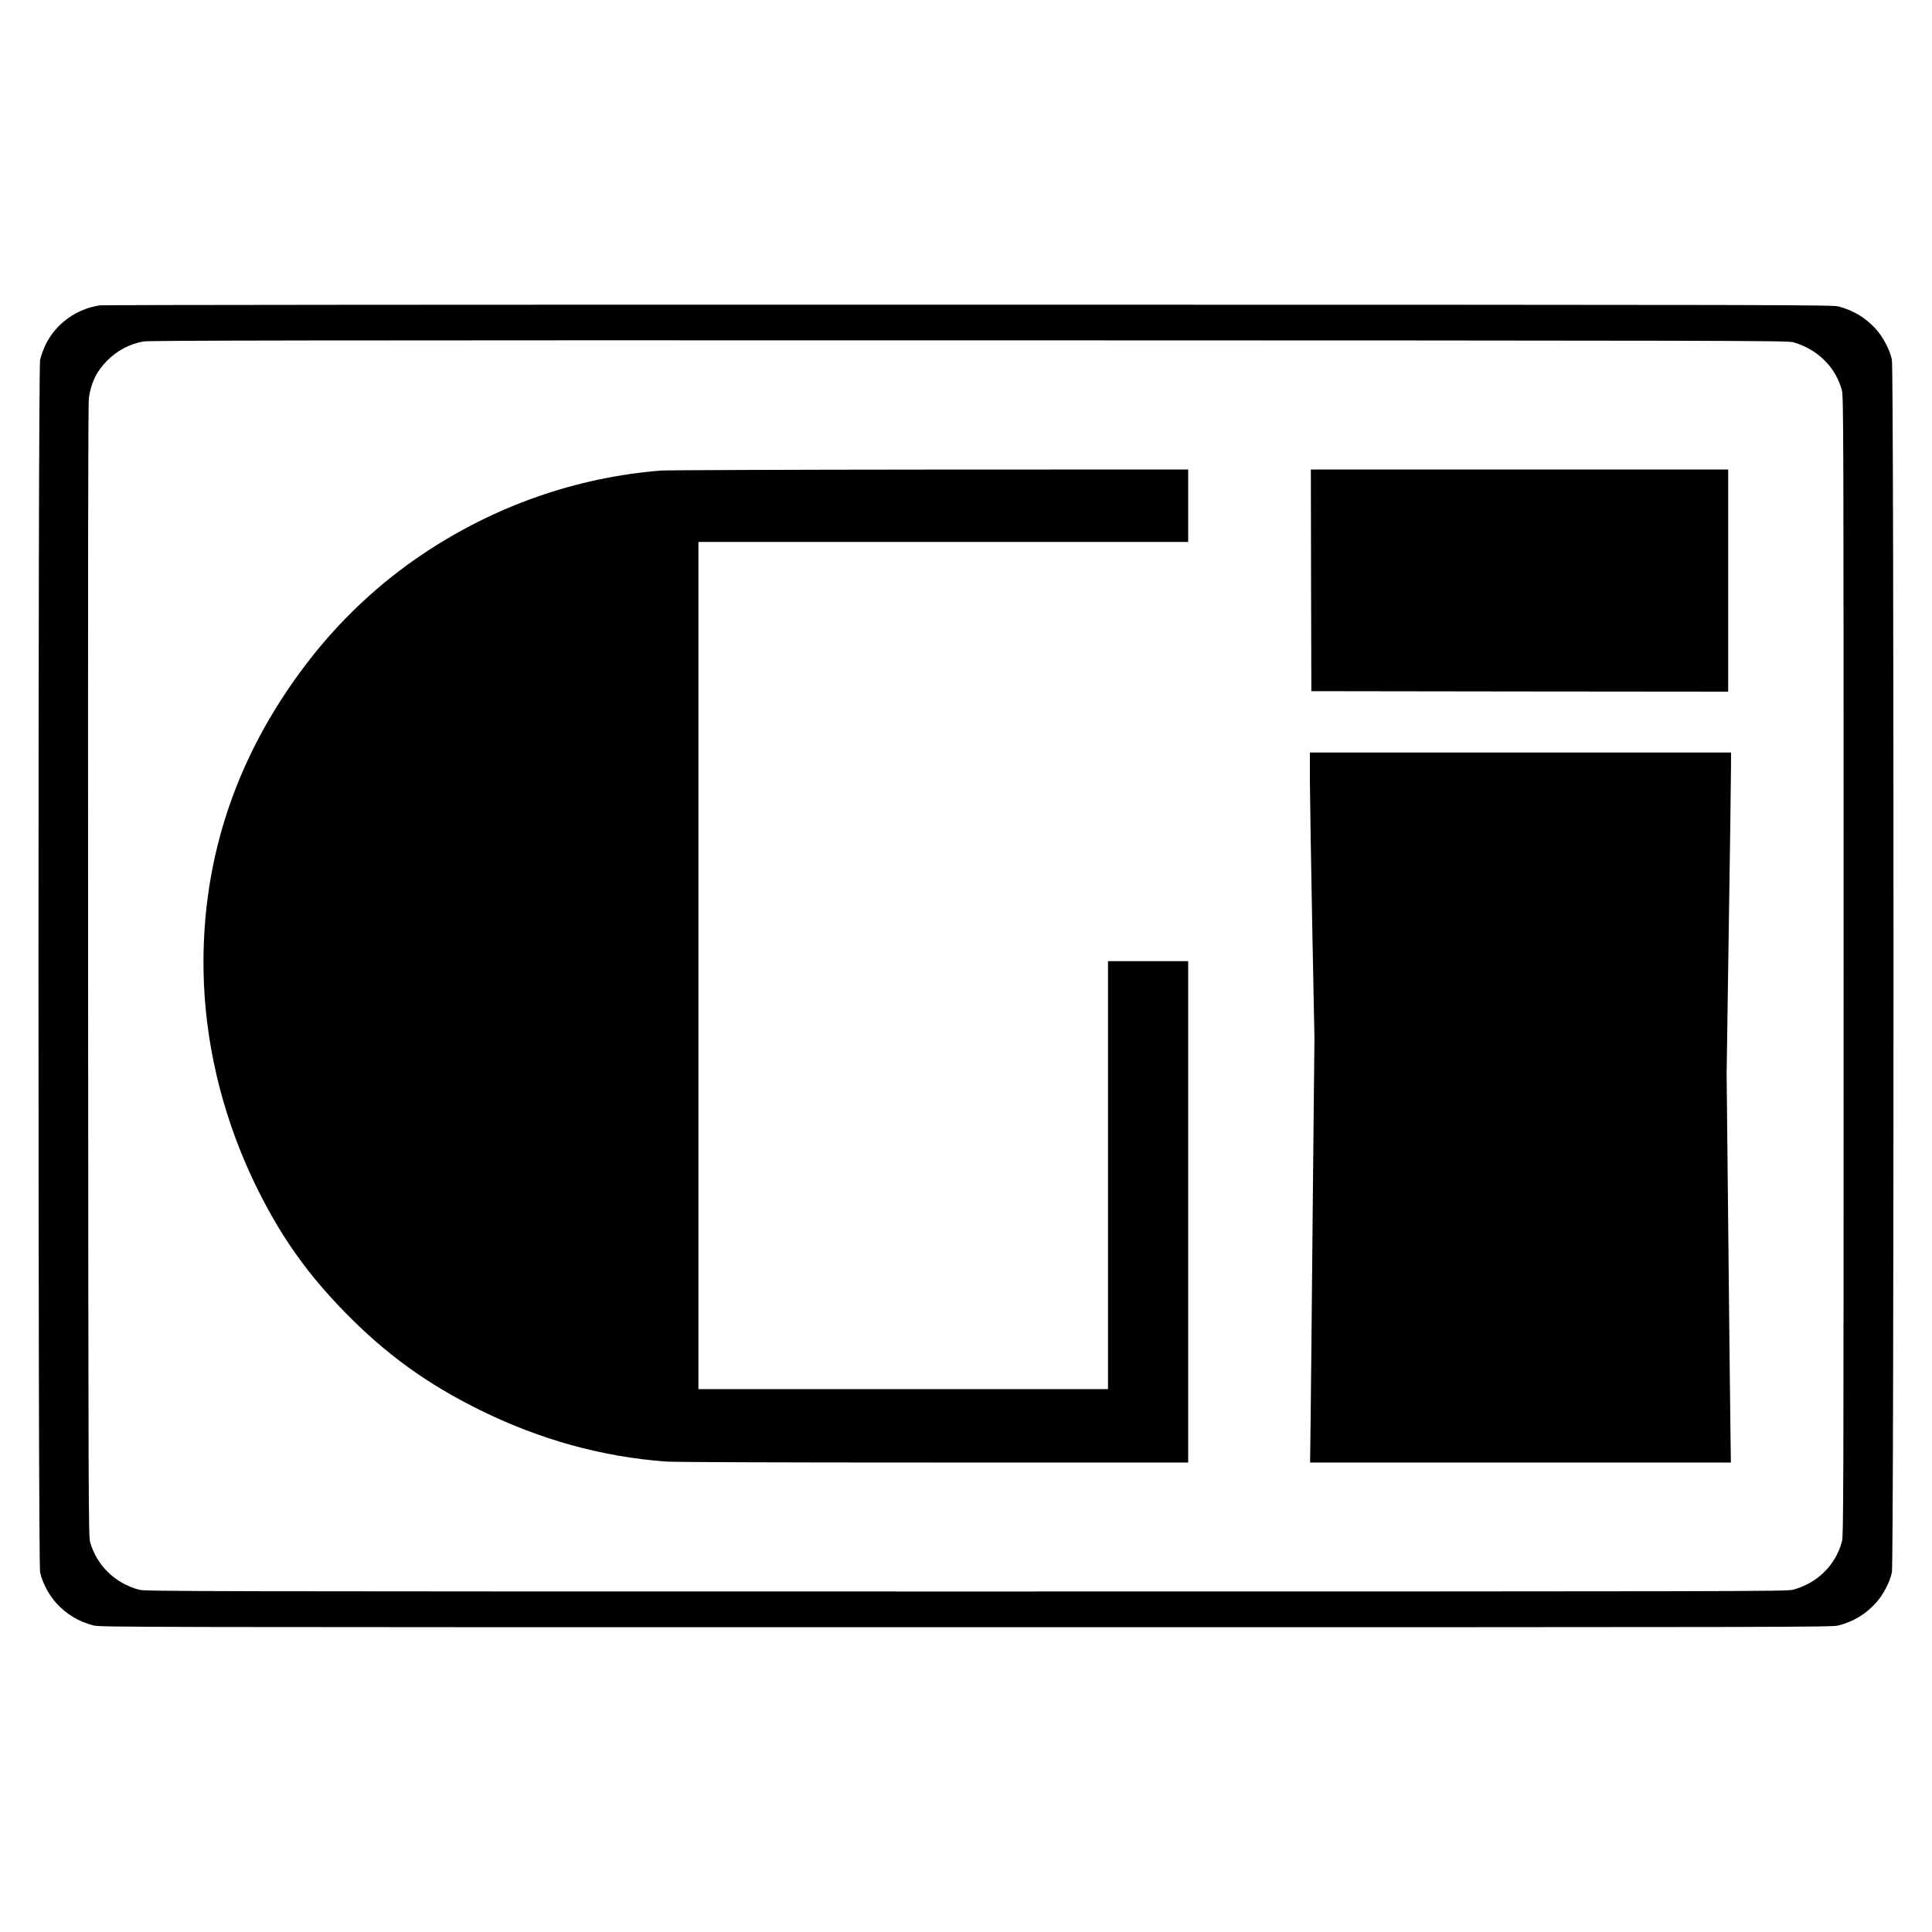
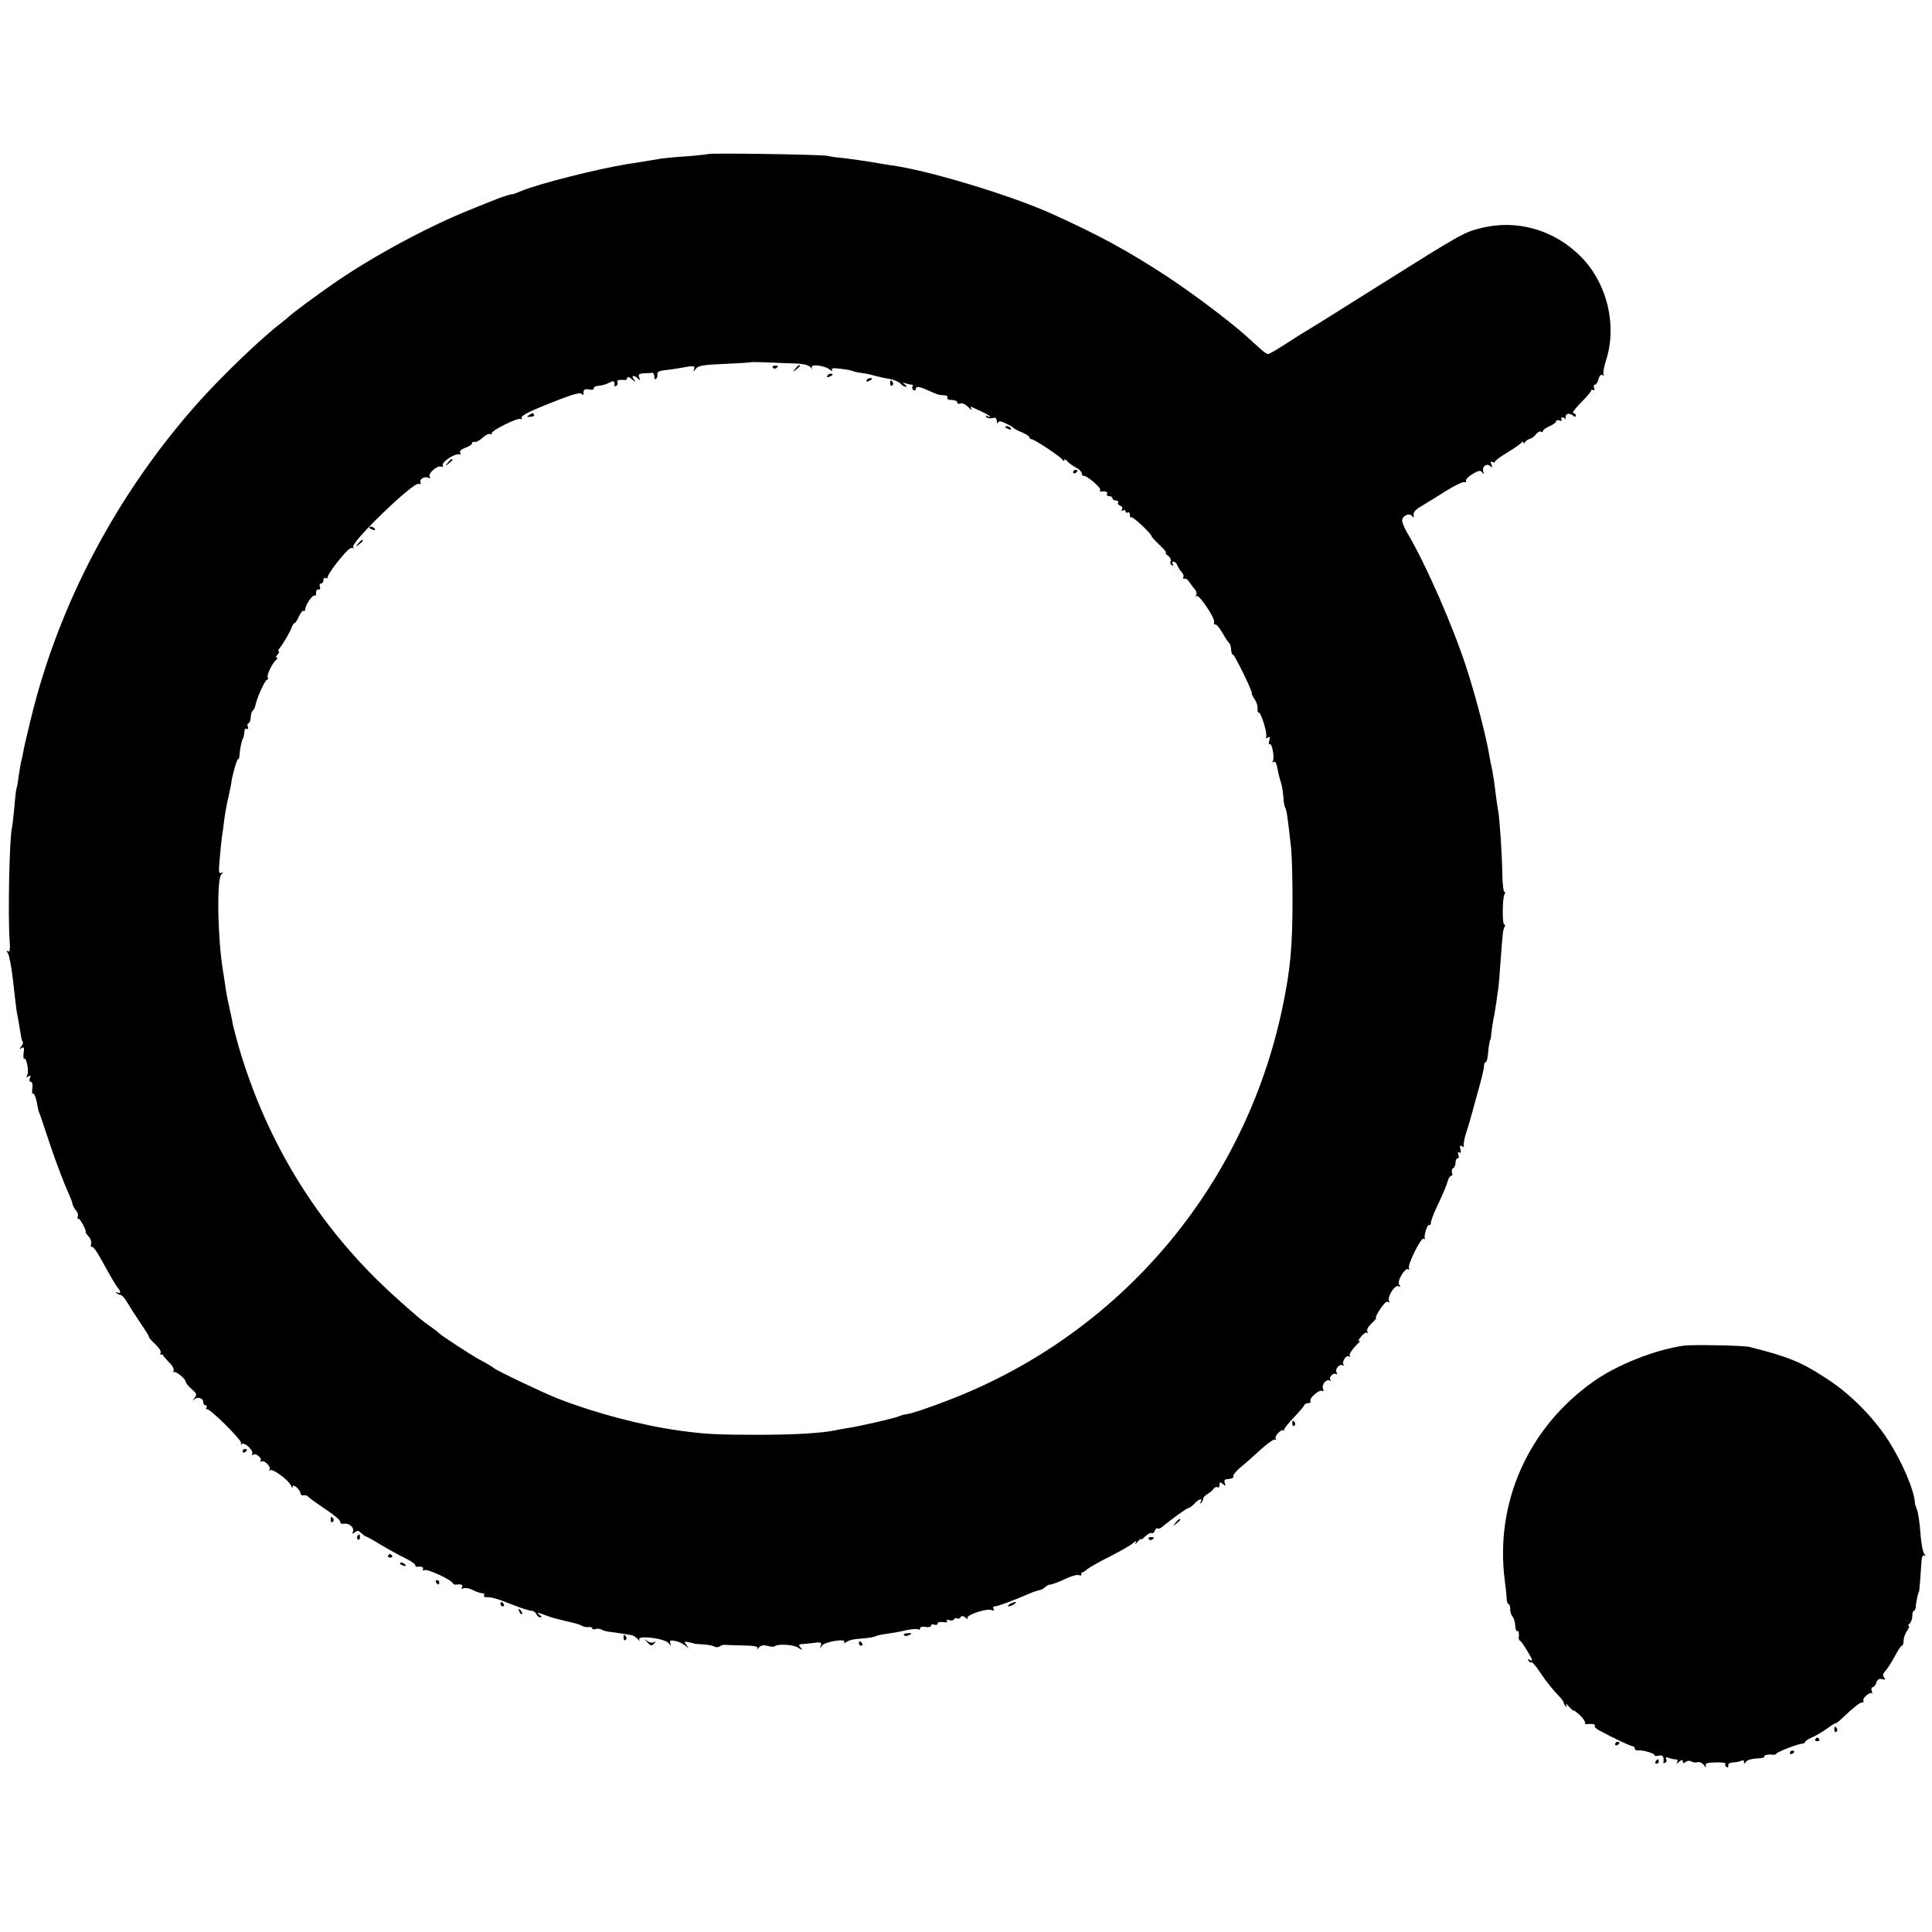
- <svg xmlns="http://www.w3.org/2000/svg" version="1.0" width="2000pt" height="2000pt" viewBox="0 0 2000 2000" preserveAspectRatio="xMidYMid meet">
-   <g transform="translate(0,2000) scale(0.1,-0.1)" fill="#000000" stroke="none">
-     <path d="M1035 16839 c-242 -35 -455 -188 -561 -403 -24 -50 -51 -122 -59 -161 -22 -106 -22 -12444 0 -12550 22 -106 92 -239 171 -324 106 -114 226 -186 379 -227 68 -19 299 -19 9035 -19 8736 0 8967 0 9035 19 153 41 273 113 379 227 79 85 149 218 171 324 22 106 22 12444 0 12550 -22 106 -92 239 -171 324 -104 112 -220 183 -374 227 -63 19 -287 19 -9005 20 -5064 1 -8966 -2 -9000 -7z m17530 -382 c253 -74 437 -257 502 -497 17 -62 18 -364 18 -5960 0 -5596 -1 -5898 -18 -5960 -65 -243 -256 -430 -507 -497 -62 -17 -491 -18 -8560 -18 -8069 0 -8498 1 -8560 18 -248 67 -436 248 -507 492 -17 57 -18 354 -21 5910 -2 4155 0 5874 8 5933 21 158 80 280 191 391 104 103 232 171 374 196 56 11 1708 13 8545 12 8058 -2 8478 -3 8535 -20z" />
-     <path d="M6845 15129 c-875 -69 -1719 -364 -2463 -861 -460 -308 -866 -689 -1209 -1138 -755 -988 -1112 -2103 -1062 -3312 31 -726 223 -1462 560 -2138 245 -492 516 -873 904 -1269 421 -430 844 -736 1390 -1006 623 -308 1267 -486 1930 -535 90 -6 1079 -10 2773 -10 l2632 0 0 2595 0 2595 -415 0 -415 0 0 -2215 0 -2215 -2120 0 -2120 0 0 4385 0 4385 2535 0 2535 0 0 375 0 375 -2672 -1 c-1470 -1 -2722 -6 -2783 -10z" />
-     <path d="M13572 13993 l3 -1148 2158 -3 2157 -2 0 1150 0 1150 -2160 0 -2160 0 2 -1147z" />
-     <path d="M13560 11913 c1 -164 11 -829 24 -1478 l23 -1180 -18 -1800 c-9 -990 -19 -1979 -22 -2197 l-5 -398 2178 0 2178 0 -5 378 c-3 207 -13 1112 -22 2011 l-17 1634 22 1496 c13 823 23 1571 23 1664 l1 167 -2180 0 -2180 0 0 -297z" />
+ <svg xmlns="http://www.w3.org/2000/svg" version="1.0" width="884pt" height="884pt" viewBox="0 0 884 884" preserveAspectRatio="xMidYMid meet">
+   <g transform="translate(0,884) scale(0.1,-0.1)" fill="#000000" stroke="none">
+     <path d="M3239 8135 c-2 -1 -44 -6 -94 -10 -49 -3 -101 -8 -115 -10 -14 -2 -38 -6 -55 -9 -16 -3 -61 -10 -100 -16 -139 -22 -411 -91 -490 -124 -22 -9 -40 -16 -40 -15 0 3 -47 -11 -70 -21 -11 -4 -63 -25 -115 -46 -197 -78 -453 -216 -635 -342 -75 -52 -194 -140 -205 -152 -3 -3 -18 -16 -35 -29 -88 -67 -263 -235 -372 -356 -373 -416 -644 -925 -772 -1455 -17 -69 -33 -137 -35 -153 -3 -15 -7 -35 -10 -45 -2 -9 -7 -39 -11 -66 -3 -27 -8 -52 -10 -55 -1 -3 -6 -40 -9 -82 -4 -42 -9 -87 -12 -100 -11 -54 -18 -396 -10 -512 3 -42 1 -55 -7 -50 -9 5 -9 3 -1 -8 6 -8 17 -66 24 -129 7 -63 14 -124 16 -135 5 -25 13 -72 19 -109 2 -16 7 -31 9 -34 3 -3 0 -12 -7 -20 -10 -13 -9 -14 2 -7 11 6 13 1 9 -23 -2 -17 -1 -29 3 -26 11 6 23 -62 13 -77 -5 -8 -3 -10 6 -4 10 6 12 4 7 -8 -4 -10 -2 -17 4 -17 7 0 9 -12 7 -29 -2 -17 -1 -28 3 -25 5 2 11 -12 16 -33 9 -46 8 -44 16 -63 3 -8 22 -64 42 -125 33 -99 70 -195 95 -250 5 -11 11 -27 12 -35 2 -8 9 -21 16 -29 7 -7 11 -20 8 -28 -3 -8 -2 -12 2 -9 7 4 39 -55 34 -62 -2 -1 5 -10 13 -19 9 -9 14 -24 12 -35 -3 -10 -1 -16 3 -13 5 3 21 -18 37 -47 54 -98 75 -133 84 -143 13 -14 11 -27 -4 -19 -7 4 -9 3 -4 -2 5 -5 13 -9 19 -9 5 0 20 -16 32 -37 11 -20 39 -62 61 -95 22 -32 38 -59 37 -61 -2 -2 11 -16 28 -32 17 -16 29 -34 25 -40 -4 -6 -3 -9 2 -8 4 2 8 1 8 -2 1 -3 13 -17 28 -33 17 -16 25 -32 21 -40 -4 -6 -4 -9 0 -5 9 7 56 -31 56 -45 0 -5 12 -20 27 -33 23 -20 25 -25 13 -41 -10 -13 -11 -15 -1 -6 16 14 41 6 41 -13 0 -8 5 -14 11 -14 5 0 7 -5 4 -10 -4 -6 -3 -9 2 -8 14 4 163 -145 156 -155 -3 -6 -2 -7 4 -4 14 9 55 -32 47 -45 -4 -7 -2 -8 5 -4 13 9 43 -18 33 -29 -4 -5 -2 -5 4 -2 14 8 47 -26 37 -38 -5 -4 -3 -5 3 -2 13 8 86 -47 96 -71 4 -11 7 -12 7 -4 1 16 36 -15 36 -32 1 -6 7 -10 15 -8 7 2 16 -1 19 -5 3 -5 38 -30 78 -57 40 -26 71 -53 70 -59 -1 -7 6 -11 16 -9 24 4 49 -17 42 -36 -4 -12 -3 -12 9 -3 11 9 17 8 29 -4 9 -8 18 -15 21 -15 3 0 34 -17 68 -38 35 -21 84 -48 111 -61 26 -13 47 -27 47 -32 0 -5 3 -8 8 -8 19 3 33 -2 27 -11 -3 -5 0 -7 8 -4 15 5 116 -41 128 -59 3 -5 9 -8 13 -8 25 4 36 0 30 -11 -5 -7 -2 -9 8 -5 9 3 28 -1 43 -9 15 -8 34 -14 42 -14 8 0 12 -4 8 -9 -3 -6 3 -10 12 -9 25 0 48 -7 122 -36 36 -14 72 -26 82 -26 9 0 19 -7 23 -15 3 -8 11 -15 18 -15 9 0 8 3 -2 10 -20 13 -8 13 27 -1 32 -12 40 -14 108 -30 28 -6 55 -15 60 -19 6 -4 18 -6 28 -5 9 2 17 -1 17 -6 0 -4 7 -6 15 -3 8 3 20 2 27 -2 7 -4 22 -9 34 -10 23 -3 85 -12 106 -16 7 -2 19 -10 26 -18 8 -9 11 -10 7 -2 -11 21 116 6 134 -16 12 -14 13 -14 8 -1 -4 13 0 15 21 11 15 -2 36 -12 47 -21 18 -15 19 -15 6 2 -12 16 -11 17 10 13 13 -3 24 -5 24 -6 0 -1 18 -3 40 -4 22 -1 46 -5 53 -10 7 -4 18 -4 25 1 7 5 18 8 25 7 6 -1 44 -2 83 -3 52 -1 69 -4 64 -14 -4 -6 -1 -5 7 4 9 11 21 13 40 8 15 -4 29 -5 32 -2 12 12 83 9 106 -5 22 -14 24 -14 13 0 -11 13 -9 15 15 16 15 1 40 4 55 6 22 3 27 0 23 -13 -6 -15 -5 -15 6 0 14 18 112 33 101 16 -4 -6 -1 -7 8 -1 17 11 33 14 86 18 23 2 46 7 51 10 6 3 29 8 53 11 23 3 62 10 86 16 24 5 49 7 54 4 5 -4 9 -1 9 5 0 6 11 8 25 6 14 -3 25 0 25 6 0 5 7 8 15 4 8 -3 15 0 15 5 0 7 11 9 25 7 15 -3 22 -1 18 5 -4 6 0 8 10 4 9 -3 19 -2 22 4 4 5 10 7 15 4 5 -3 12 -1 15 5 5 8 12 7 23 -2 9 -7 13 -8 9 -2 -8 14 86 46 110 37 11 -4 14 -3 9 5 -4 7 -2 12 6 12 12 0 87 27 157 58 18 8 40 15 47 16 8 1 20 8 26 14 7 7 18 12 25 12 7 0 36 11 64 24 28 14 57 22 65 19 8 -3 14 -2 12 3 -2 5 0 9 3 9 4 0 15 7 25 16 11 8 57 35 104 58 47 24 94 51 104 60 16 13 18 13 12 1 -4 -8 0 -6 8 4 9 11 16 17 16 13 0 -4 9 2 20 13 12 12 25 18 29 15 5 -2 12 2 15 11 4 9 9 14 12 11 4 -3 11 -2 18 4 53 43 117 89 124 89 5 0 17 9 27 20 20 22 40 27 29 8 -4 -8 -3 -10 2 -5 5 5 9 13 9 19 0 6 9 16 20 22 11 6 24 17 28 24 5 7 12 10 18 7 5 -4 9 1 9 11 0 14 3 14 15 4 13 -11 14 -10 9 4 -3 9 -1 17 5 17 32 4 36 6 34 16 -1 5 14 23 33 39 20 16 61 52 92 81 31 28 60 49 66 46 5 -3 6 -1 3 4 -7 12 26 46 36 38 4 -3 5 -2 2 1 -2 4 17 29 43 56 26 27 49 54 50 59 2 5 10 9 18 9 9 0 13 4 10 9 -8 12 40 54 53 47 7 -4 8 -1 5 9 -8 19 14 47 30 38 6 -3 8 -3 4 2 -11 11 12 36 25 28 6 -3 7 -1 3 6 -10 15 13 43 28 34 6 -3 8 -3 4 2 -11 11 11 47 24 39 6 -4 8 -3 4 4 -3 6 9 25 26 43 18 18 27 29 19 24 -9 -5 -7 2 5 17 10 14 23 23 28 20 5 -3 6 0 2 6 -4 7 5 23 20 37 15 14 24 25 20 25 -7 0 21 47 40 67 6 7 15 9 19 5 5 -4 5 -1 1 5 -10 18 25 75 43 68 10 -4 11 -2 3 7 -12 15 29 83 43 70 5 -4 5 -2 2 5 -9 14 57 146 67 135 4 -4 7 -2 5 3 -4 16 13 65 20 60 4 -2 8 2 8 9 0 8 10 36 22 62 37 79 49 108 56 132 3 12 10 22 15 22 5 0 7 6 4 14 -3 8 -1 17 5 21 6 3 11 15 11 26 0 10 4 19 10 19 5 0 6 7 3 17 -4 10 -2 14 4 10 7 -5 9 1 5 15 -4 16 -2 19 9 13 8 -5 11 -5 7 -1 -3 4 0 29 8 54 8 26 17 54 19 62 2 8 18 63 34 123 17 59 31 116 31 127 0 11 3 20 8 20 4 0 8 15 10 33 2 32 9 72 12 72 1 0 3 14 4 30 2 17 6 44 9 60 4 17 9 50 13 75 3 25 8 56 10 70 2 14 6 63 9 110 11 147 12 156 19 168 4 7 3 12 -1 12 -10 0 -9 122 1 138 4 7 4 12 -1 12 -4 0 -8 35 -9 78 -1 87 -12 254 -19 292 -3 14 -7 44 -10 67 -7 62 -16 116 -20 133 -2 8 -7 31 -10 50 -12 78 -59 260 -102 395 -62 193 -186 478 -274 627 -16 27 -26 54 -23 62 8 21 36 29 46 14 6 -9 8 -8 6 5 -2 13 9 26 34 40 20 12 71 43 113 70 42 26 81 45 86 41 5 -3 8 0 7 6 -2 7 12 21 31 32 27 16 36 17 43 6 8 -10 9 -9 5 4 -8 23 16 41 32 25 10 -9 11 -8 5 7 -5 13 -4 17 4 12 7 -4 12 -3 12 1 0 5 26 24 58 43 31 19 60 39 64 45 5 6 8 6 8 0 0 -5 4 -5 8 2 4 6 14 13 22 15 8 2 21 11 28 21 7 9 18 15 23 12 5 -4 9 -2 9 3 0 5 14 15 30 22 17 7 30 17 30 22 0 6 7 7 16 4 8 -3 12 -2 9 4 -3 6 -2 10 4 10 5 0 11 -3 14 -7 2 -5 2 -3 1 4 -5 19 15 26 31 13 11 -9 15 -9 15 -1 0 6 -5 11 -12 11 -6 0 9 21 35 47 26 26 47 51 47 55 0 5 4 6 10 3 6 -3 7 1 4 9 -3 9 -2 16 4 16 5 0 13 11 16 25 4 16 11 23 18 19 6 -4 8 -3 5 3 -3 5 2 36 13 69 49 159 3 347 -114 467 -123 126 -297 176 -465 132 -74 -19 -85 -25 -467 -265 -179 -113 -338 -212 -353 -220 -14 -9 -52 -33 -83 -53 -31 -20 -61 -37 -66 -37 -5 0 -20 10 -34 23 -14 12 -42 38 -64 58 -76 68 -240 192 -364 274 -184 120 -307 187 -530 288 -192 86 -571 200 -735 221 -16 2 -57 9 -90 15 -33 5 -87 13 -120 17 -33 3 -69 8 -80 11 -24 6 -541 14 -546 8z m396 -958 c39 -1 65 -7 73 -17 9 -9 11 -10 7 -2 -10 18 58 10 82 -9 9 -8 14 -9 10 -2 -5 8 5 10 35 6 24 -2 50 -7 58 -10 8 -4 29 -8 45 -10 17 -2 44 -8 60 -13 17 -4 46 -11 66 -14 21 -4 42 -13 49 -21 7 -8 18 -15 24 -15 6 0 4 5 -4 11 -12 9 -12 10 3 5 10 -3 23 -6 28 -6 6 0 8 -4 4 -9 -3 -5 -1 -12 5 -16 5 -3 10 -1 10 4 0 15 15 14 58 -6 45 -20 47 -20 73 -22 11 0 17 -5 14 -11 -4 -6 5 -10 19 -10 14 0 26 -5 26 -11 0 -6 7 -9 15 -5 8 3 24 -5 36 -17 12 -12 18 -16 14 -8 -5 8 -4 12 1 9 5 -2 26 -12 47 -22 20 -9 37 -19 37 -22 0 -3 -5 -2 -12 2 -6 4 -8 3 -5 -4 4 -5 16 -8 27 -5 15 4 20 0 21 -13 0 -11 3 -14 5 -8 4 9 14 8 37 -4 18 -8 34 -18 37 -22 3 -3 20 -12 38 -19 17 -8 32 -17 32 -22 0 -5 5 -9 11 -9 12 0 131 -79 141 -94 5 -7 8 -7 8 -1 0 6 6 3 13 -5 7 -8 24 -21 40 -29 15 -8 27 -20 27 -28 0 -7 4 -12 8 -10 13 3 82 -55 76 -65 -3 -5 -2 -8 3 -7 20 3 34 -2 28 -11 -3 -5 1 -10 9 -10 9 0 16 -4 16 -10 0 -5 7 -10 16 -10 8 0 13 -4 10 -9 -3 -5 1 -12 10 -15 8 -3 12 -11 8 -17 -4 -8 -3 -9 4 -5 7 4 12 2 12 -4 0 -6 5 -8 10 -5 6 3 10 -2 10 -11 0 -10 3 -14 6 -11 6 6 94 -76 94 -88 0 -3 17 -21 37 -40 20 -19 33 -35 28 -35 -5 0 -1 -6 10 -13 10 -8 15 -19 11 -25 -3 -6 -1 -14 5 -18 8 -4 9 -3 5 4 -4 7 -2 12 4 12 6 0 14 -8 17 -17 4 -10 13 -24 20 -31 7 -8 11 -18 7 -23 -3 -5 0 -8 6 -7 7 2 17 -6 23 -17 7 -10 18 -25 25 -33 7 -7 9 -19 5 -25 -3 -7 -2 -9 2 -4 11 9 87 -104 80 -120 -2 -7 0 -12 6 -10 5 1 19 -16 32 -38 12 -22 26 -43 30 -46 5 -4 10 -18 10 -32 1 -14 5 -23 8 -22 6 4 92 -172 87 -178 -2 -2 4 -14 13 -27 9 -14 15 -33 13 -42 -1 -10 1 -18 5 -18 12 0 42 -100 34 -113 -4 -6 -1 -7 7 -2 10 6 12 3 8 -13 -4 -12 -3 -20 2 -17 10 6 23 -62 14 -77 -4 -7 -3 -8 4 -4 7 4 13 -7 17 -31 4 -21 11 -49 16 -63 5 -14 9 -43 11 -65 1 -22 5 -44 8 -50 7 -9 12 -45 28 -190 3 -33 6 -136 6 -230 0 -219 -10 -323 -46 -495 -172 -821 -743 -1494 -1524 -1795 -94 -37 -185 -67 -204 -67 -3 0 -16 -4 -29 -9 -26 -10 -173 -44 -231 -53 -19 -3 -44 -7 -55 -10 -71 -14 -186 -21 -365 -21 -174 0 -236 3 -350 19 -176 24 -392 82 -558 147 -71 28 -282 129 -292 139 -5 5 -35 23 -75 44 -32 18 -170 108 -175 115 -3 4 -21 18 -40 31 -39 27 -64 48 -154 129 -348 311 -593 702 -725 1156 -11 39 -22 81 -25 95 -2 14 -9 46 -15 73 -6 26 -14 64 -17 85 -3 20 -9 62 -14 92 -24 146 -29 412 -8 438 11 13 11 14 0 8 -11 -6 -12 6 -7 61 3 37 8 83 10 101 3 18 8 54 11 80 3 25 11 73 19 104 7 32 13 61 13 63 1 23 26 114 31 111 3 -2 7 8 7 22 2 25 10 63 14 70 4 3 7 21 9 38 0 8 5 12 11 9 6 -3 7 1 4 9 -3 9 -2 16 2 16 5 0 10 12 11 26 0 15 5 29 10 33 4 3 9 13 11 21 6 34 45 120 54 120 5 0 6 4 3 10 -6 10 22 69 40 82 6 4 6 8 1 8 -5 0 -3 7 4 15 7 8 9 15 5 15 -4 0 -2 7 5 15 17 21 49 76 56 98 4 9 9 17 13 17 3 0 12 14 19 30 8 17 17 28 21 25 4 -2 8 1 8 8 0 19 34 68 43 62 4 -3 7 3 6 13 0 9 4 16 11 15 7 -2 10 4 7 12 -4 8 -1 15 5 15 6 0 11 7 11 16 0 8 5 12 10 9 6 -3 10 -1 10 6 0 12 56 87 91 121 9 9 20 14 25 10 4 -4 4 -2 0 5 -12 21 275 298 299 289 9 -3 12 0 9 8 -6 15 22 29 38 19 7 -3 8 -1 4 6 -9 14 34 52 52 46 7 -3 11 -1 8 4 -9 15 54 58 77 52 5 -1 6 3 2 9 -4 6 7 15 24 21 17 6 31 15 31 21 0 5 5 8 12 6 6 -2 22 6 36 19 13 12 28 20 33 17 5 -3 9 -1 9 4 0 13 121 73 133 65 5 -3 7 -2 4 4 -7 11 40 34 178 87 65 25 92 31 97 23 5 -8 8 -5 8 7 0 14 6 17 25 14 13 -3 23 -1 22 5 -1 6 9 11 23 12 14 1 35 7 48 14 20 11 26 8 23 -12 -1 -5 3 -6 9 -2 6 3 8 11 5 16 -6 9 8 13 33 10 6 -1 12 4 12 10 0 7 9 5 22 -7 19 -15 20 -16 9 -1 -15 19 -1 23 18 5 10 -11 11 -10 6 5 -6 13 -2 17 19 19 14 0 32 1 39 2 6 1 11 -7 11 -16 -1 -10 2 -15 7 -12 5 3 8 12 7 21 -2 11 7 16 32 19 19 2 49 6 65 9 72 13 76 13 71 -4 -5 -13 -3 -13 8 2 11 14 34 18 132 22 65 3 119 6 120 8 1 1 33 0 71 -1 37 -2 95 -4 128 -5z" />
+     <path d="M3536 7158 c3 -5 10 -6 15 -3 13 9 11 12 -6 12 -8 0 -12 -4 -9 -9z" />
+     <path d="M3639 7153 c-13 -16 -12 -17 4 -4 9 7 17 15 17 17 0 8 -8 3 -21 -13z" />
+     <path d="M3785 7120 c-3 -6 1 -7 9 -4 18 7 21 14 7 14 -6 0 -13 -4 -16 -10z" />
+     <path d="M3965 7100 c-3 -6 1 -7 9 -4 18 7 21 14 7 14 -6 0 -13 -4 -16 -10z" />
+     <path d="M4073 7085 c0 -8 4 -12 9 -9 5 3 6 10 3 15 -9 13 -12 11 -12 -6z" />
+     <path d="M2420 6940 c-12 -7 -10 -9 7 -7 12 0 19 5 17 9 -6 10 -6 10 -24 -2z" />
+     <path d="M4600 6886 c0 -2 7 -7 16 -10 8 -3 12 -2 9 4 -6 10 -25 14 -25 6z" />
+     <path d="M2049 6723 c-13 -16 -12 -17 4 -4 9 7 17 15 17 17 0 8 -8 3 -21 -13z" />
+     <path d="M4910 6679 c0 -5 5 -7 10 -4 6 3 10 8 10 11 0 2 -4 4 -10 4 -5 0 -10 -5 -10 -11z" />
+     <path d="M1690 6426 c0 -2 7 -7 16 -10 8 -3 12 -2 9 4 -6 10 -25 14 -25 6z" />
+     <path d="M1639 6353 c-13 -16 -12 -17 4 -4 9 7 17 15 17 17 0 8 -8 3 -21 -13z" />
+     <path d="M7705 2683 c-134 -19 -310 -89 -418 -167 -296 -211 -447 -553 -402 -906 5 -36 9 -75 9 -87 1 -13 4 -23 9 -23 4 0 7 -10 7 -23 0 -13 5 -28 10 -33 6 -6 12 -24 13 -41 1 -17 5 -29 10 -26 6 4 9 -12 6 -33 0 -4 3 -10 8 -13 9 -6 53 -78 53 -87 0 -3 -5 -2 -12 2 -7 5 -8 3 -4 -5 5 -7 10 -10 13 -7 3 3 20 -16 37 -42 29 -44 61 -84 96 -120 8 -9 15 -19 15 -23 0 -4 4 -11 9 -16 5 -5 6 -2 2 7 -4 8 2 4 13 -9 12 -13 21 -21 21 -18 0 4 12 -6 28 -20 15 -14 26 -30 24 -35 -1 -5 3 -8 10 -7 24 3 41 -1 35 -8 -4 -3 6 -13 21 -21 61 -33 143 -72 152 -72 6 0 10 -5 10 -10 0 -6 6 -10 13 -9 20 3 77 -13 77 -21 0 -5 9 -6 20 -3 18 5 25 -5 21 -30 -1 -5 3 -6 9 -2 6 3 7 11 4 17 -5 8 -1 9 10 5 10 -4 24 -7 32 -7 10 0 12 -5 8 -12 -5 -9 -2 -9 9 1 13 10 17 10 17 1 0 -9 4 -9 13 -2 7 6 18 7 26 2 8 -4 20 -6 28 -3 8 3 21 -3 29 -13 8 -12 12 -13 9 -4 -4 12 5 15 45 16 27 1 47 -2 45 -6 -3 -5 -1 -12 5 -15 6 -4 9 -1 8 7 -2 8 7 13 23 14 14 1 31 4 38 8 6 4 11 1 11 -6 0 -10 2 -10 9 1 5 8 27 14 49 15 22 1 38 4 35 9 -4 7 21 11 41 8 5 -1 12 2 15 6 7 9 98 44 119 45 6 1 12 5 12 8 0 4 14 13 30 20 17 7 49 26 70 41 22 16 40 27 40 25 0 -3 11 5 23 17 61 57 86 77 97 77 6 0 9 4 6 8 -6 11 30 43 39 34 3 -4 3 1 -1 11 -3 9 -1 17 4 17 6 0 14 9 17 21 5 15 13 19 27 16 14 -4 17 -2 9 7 -8 9 -6 18 7 32 9 10 28 40 42 66 14 27 28 48 32 48 5 0 8 10 8 23 0 12 7 33 16 45 8 12 12 22 8 22 -5 0 -3 5 4 12 7 7 12 22 12 35 0 13 3 23 8 23 4 0 8 10 8 23 2 21 11 62 14 62 2 0 7 64 11 127 1 31 6 45 13 41 8 -5 8 -2 0 8 -6 8 -14 50 -17 94 -3 44 -10 92 -15 105 -5 14 -10 28 -10 33 -3 59 -60 191 -125 291 -69 105 -172 209 -279 278 -114 75 -174 100 -353 145 -26 7 -261 11 -300 6z" />
+     <path d="M5913 2325 c0 -8 4 -12 9 -9 5 3 6 10 3 15 -9 13 -12 11 -12 -6z" />
+     <path d="M1110 2199 c0 -5 5 -7 10 -4 6 3 10 8 10 11 0 2 -4 4 -10 4 -5 0 -10 -5 -10 -11z" />
+     <path d="M1513 1885 c0 -8 4 -12 9 -9 5 3 6 10 3 15 -9 13 -12 11 -12 -6z" />
+     <path d="M5379 1873 c-13 -16 -12 -17 4 -4 9 7 17 15 17 17 0 8 -8 3 -21 -13z" />
+     <path d="M1635 1811 c-3 -5 -2 -12 3 -15 5 -3 9 1 9 9 0 17 -3 19 -12 6z" />
+     <path d="M5256 1798 c3 -5 10 -6 15 -3 13 9 11 12 -6 12 -8 0 -12 -4 -9 -9z" />
+     <path d="M1776 1722 c-3 -5 1 -9 9 -9 8 0 12 4 9 9 -3 4 -7 8 -9 8 -2 0 -6 -4 -9 -8z" />
+     <path d="M1830 1686 c0 -2 7 -7 16 -10 8 -3 12 -2 9 4 -6 10 -25 14 -25 6z" />
+     <path d="M1995 1600 c3 -5 8 -10 11 -10 2 0 4 5 4 10 0 6 -5 10 -11 10 -5 0 -7 -4 -4 -10z" />
+     <path d="M2290 1500 c0 -5 5 -10 11 -10 5 0 7 5 4 10 -3 6 -8 10 -11 10 -2 0 -4 -4 -4 -10z" />
+     <path d="M4620 1500 c-8 -5 -10 -10 -5 -10 6 0 17 5 25 10 8 5 11 10 5 10 -5 0 -17 -5 -25 -10z" />
+     <path d="M2376 1467 c3 -10 9 -15 12 -12 3 3 0 11 -7 18 -10 9 -11 8 -5 -6z" />
+     <path d="M4136 1358 c3 -4 11 -5 19 -1 21 7 19 12 -4 10 -11 0 -18 -5 -15 -9z" />
+     <path d="M2853 1345 c0 -8 4 -12 9 -9 5 3 6 10 3 15 -9 13 -12 11 -12 -6z" />
+     <path d="M2962 1325 c15 -16 20 -17 30 -6 11 11 10 13 0 7 -7 -4 -21 -2 -30 5 -15 12 -15 11 0 -6z" />
+     <path d="M3930 1320 c0 -5 5 -10 11 -10 5 0 7 5 4 10 -3 6 -8 10 -11 10 -2 0 -4 -4 -4 -10z" />
+     <path d="M8393 925 c0 -8 4 -12 9 -9 5 3 6 10 3 15 -9 13 -12 11 -12 -6z" />
+     <path d="M8306 882 c-3 -5 1 -9 9 -9 8 0 12 4 9 9 -3 4 -7 8 -9 8 -2 0 -6 -4 -9 -8z" />
+     <path d="M7390 859 c0 -5 5 -7 10 -4 6 3 10 8 10 11 0 2 -4 4 -10 4 -5 0 -10 -5 -10 -11z" />
+     <path d="M8190 819 c0 -5 5 -7 10 -4 6 3 10 8 10 11 0 2 -4 4 -10 4 -5 0 -10 -5 -10 -11z" />
+     <path d="M7575 780 c-3 -5 -1 -10 4 -10 6 0 11 5 11 10 0 6 -2 10 -4 10 -3 0 -8 -4 -11 -10z" />
  </g>
</svg>
